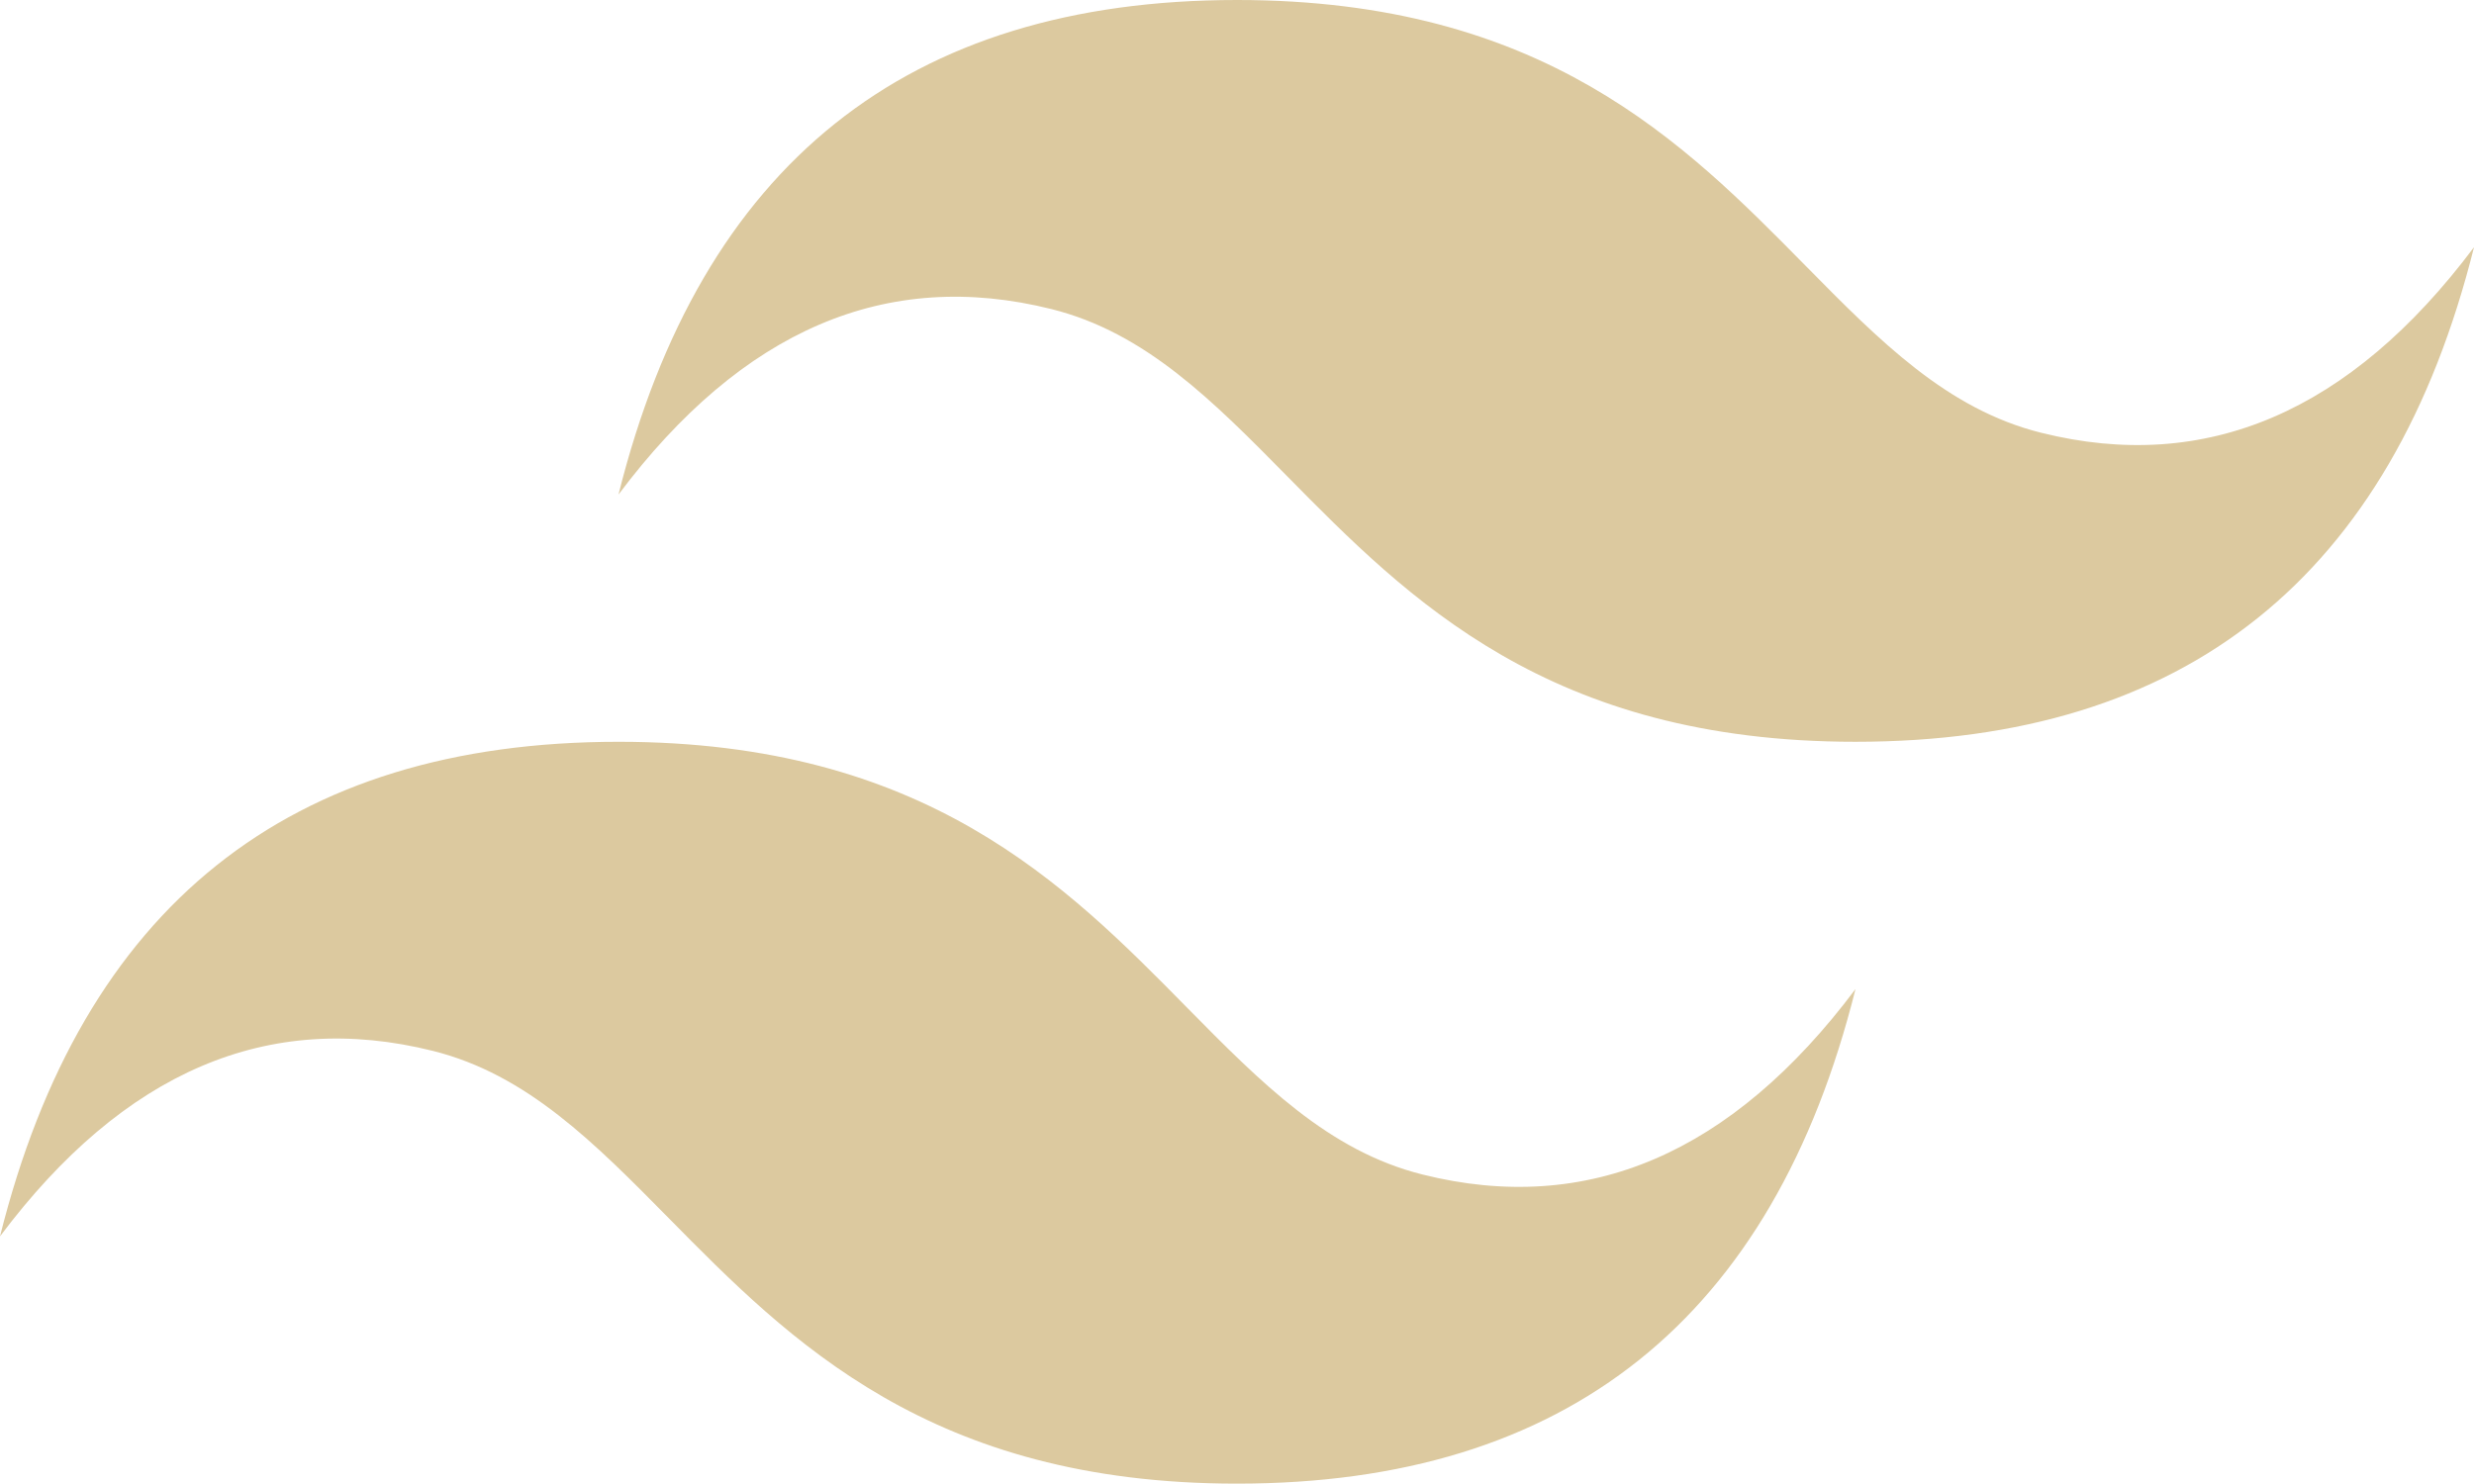
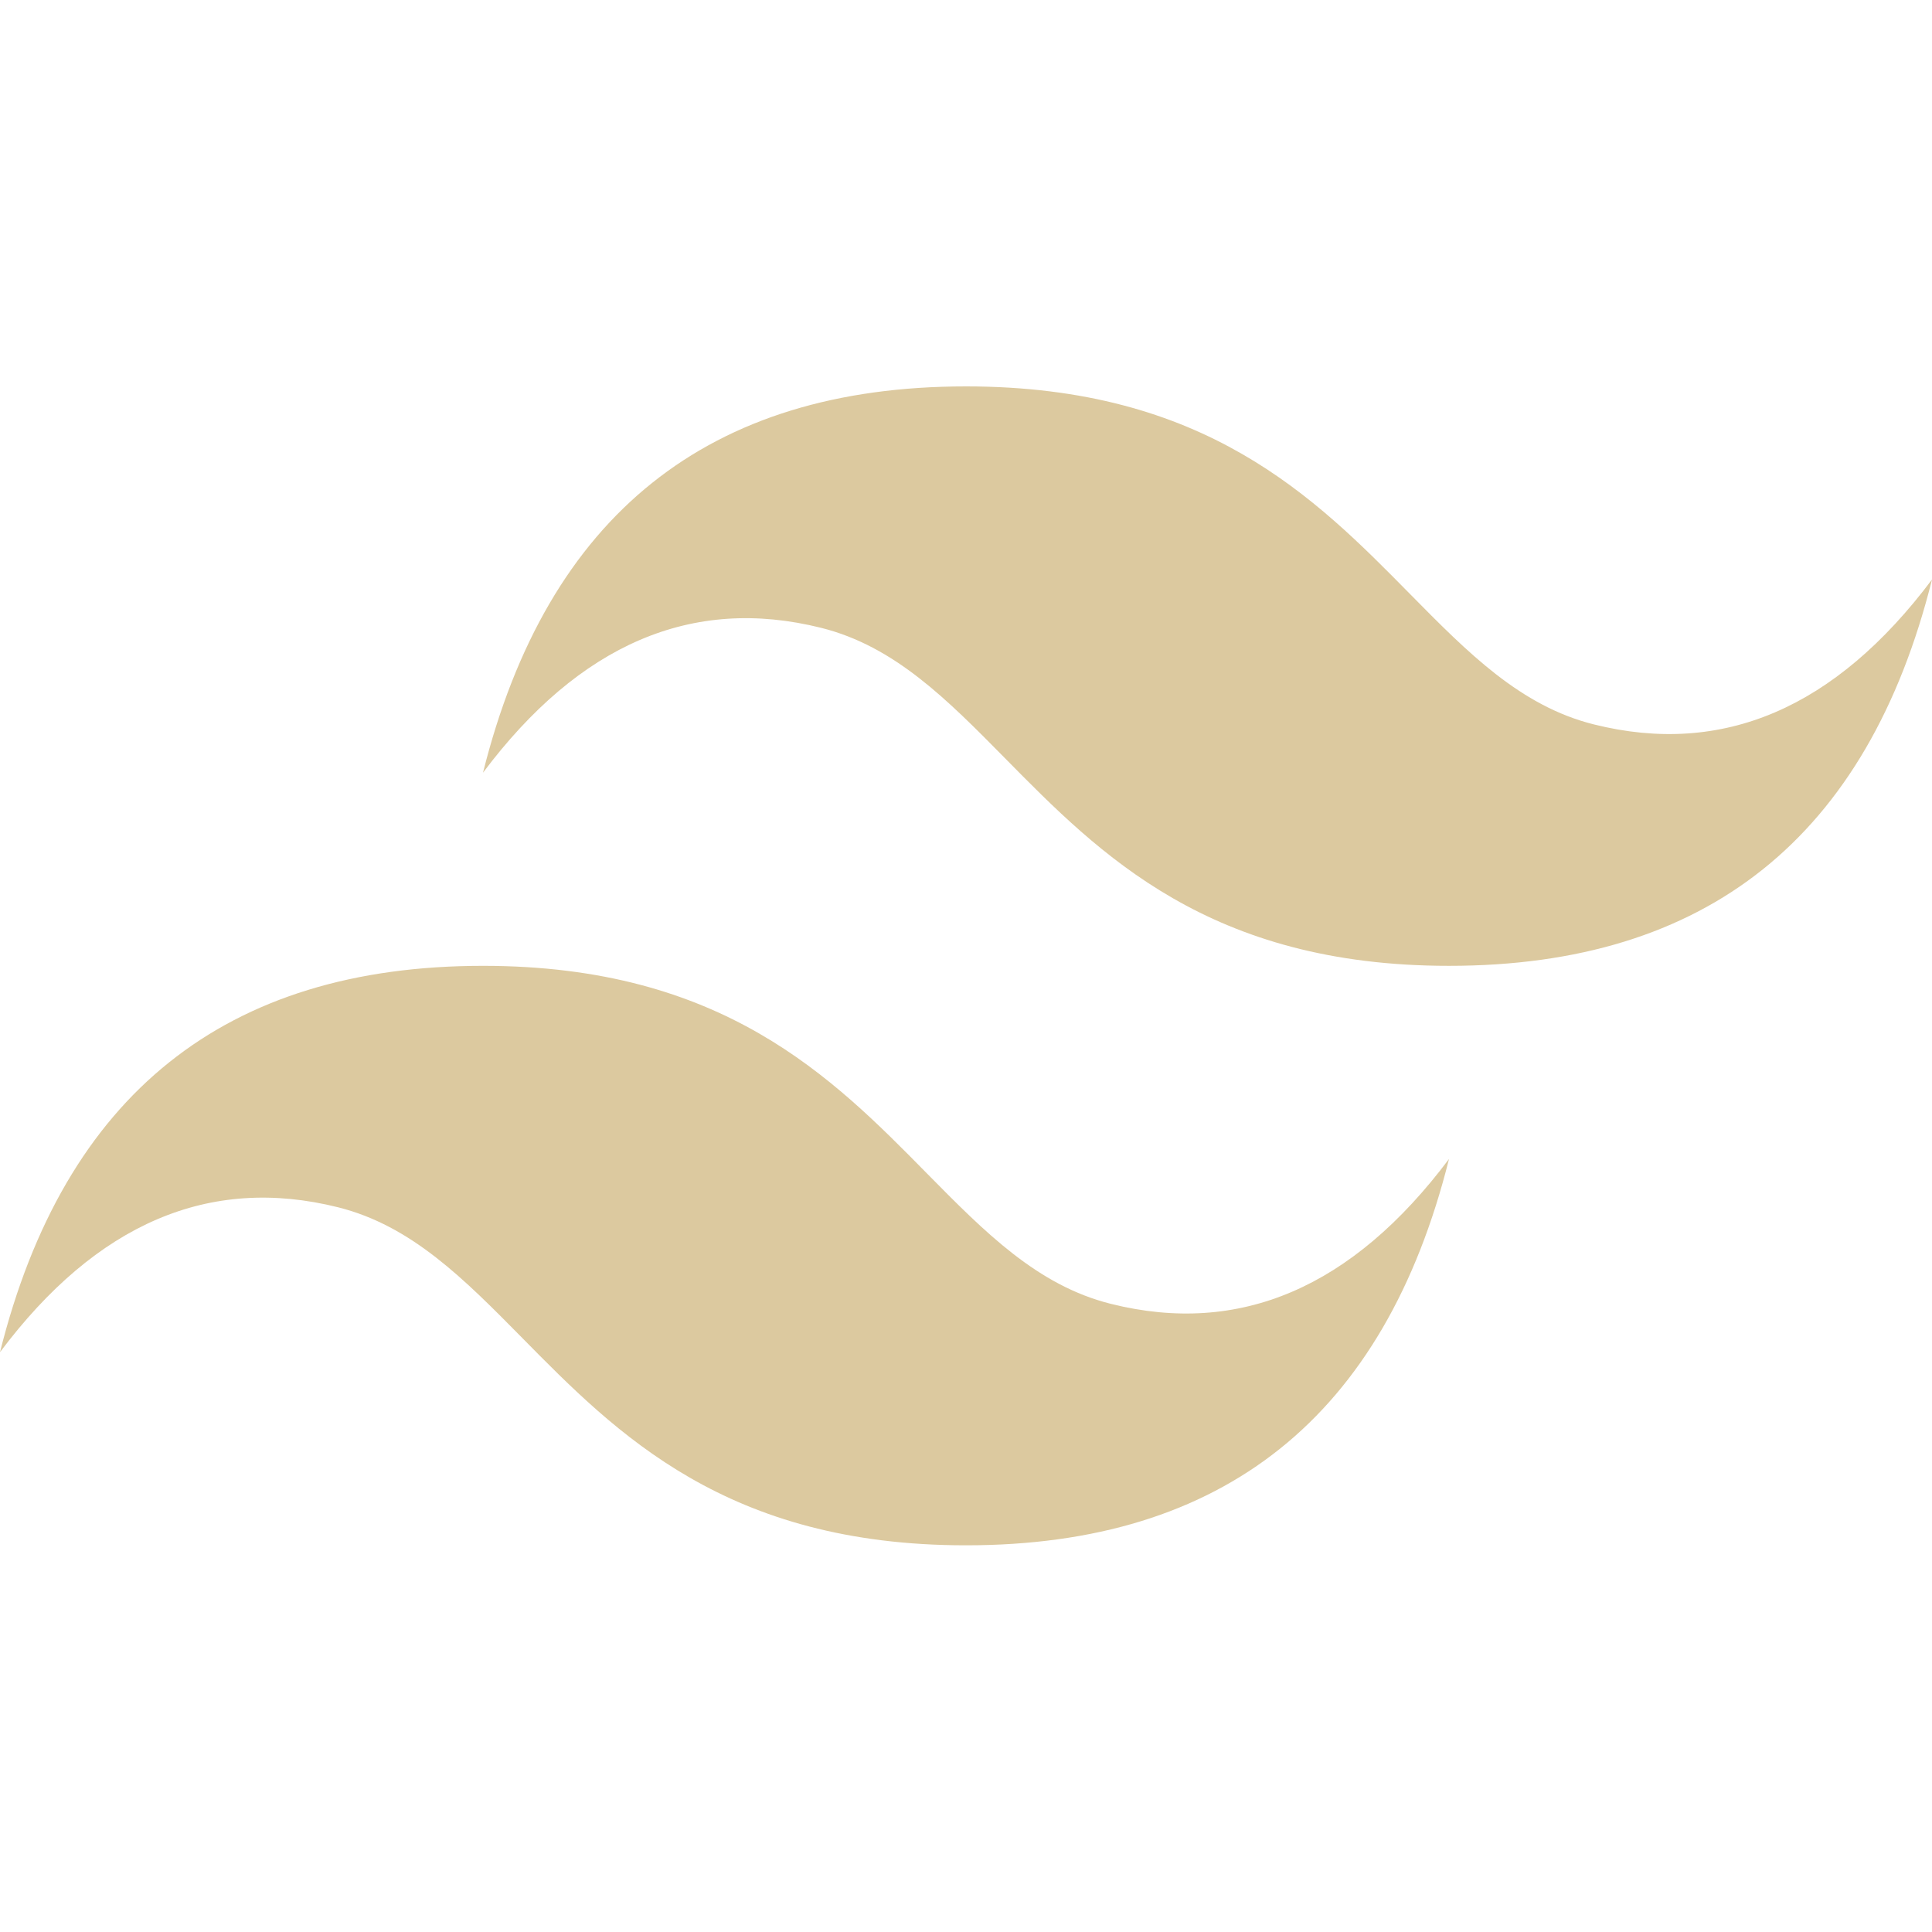
- <svg xmlns="http://www.w3.org/2000/svg" width="130" height="78" viewBox="0 0 130 78" fill="none">
+ <svg xmlns="http://www.w3.org/2000/svg" width="75" height="75" viewBox="0 0 130 78" fill="none">
  <path d="M65 0C47.667 0 36.833 8.664 32.5 25.992C39 17.328 46.583 14.081 55.25 16.245C60.195 17.48 63.73 21.068 67.643 25.038C74.013 31.503 81.388 38.989 97.5 38.989C114.833 38.989 125.667 30.325 130 12.995C123.5 21.659 115.917 24.909 107.25 22.745C102.307 21.51 98.773 17.921 94.859 13.951C88.487 7.483 81.109 0 65 0ZM32.5 38.989C15.167 38.989 4.333 47.653 0 64.984C6.5 56.32 14.083 53.07 22.75 55.236C27.693 56.474 31.227 60.06 35.141 64.028C41.513 70.495 48.891 77.981 65 77.981C82.333 77.981 93.167 69.317 97.5 51.986C91 60.65 83.417 63.9 74.75 61.734C69.805 60.499 66.27 56.91 62.357 52.943C55.987 46.475 48.612 38.989 32.5 38.989Z" fill="#DCC99F" />
</svg>
